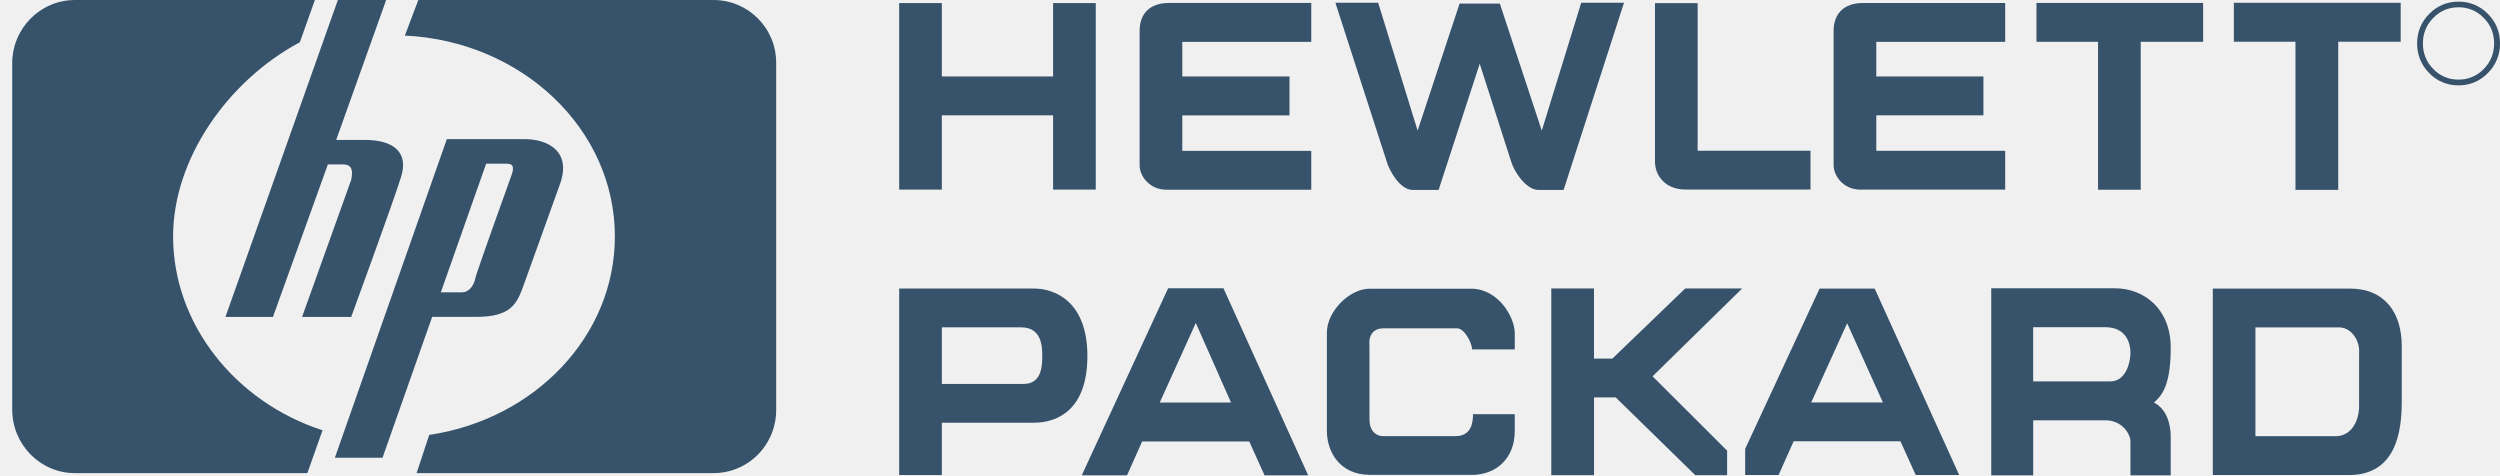
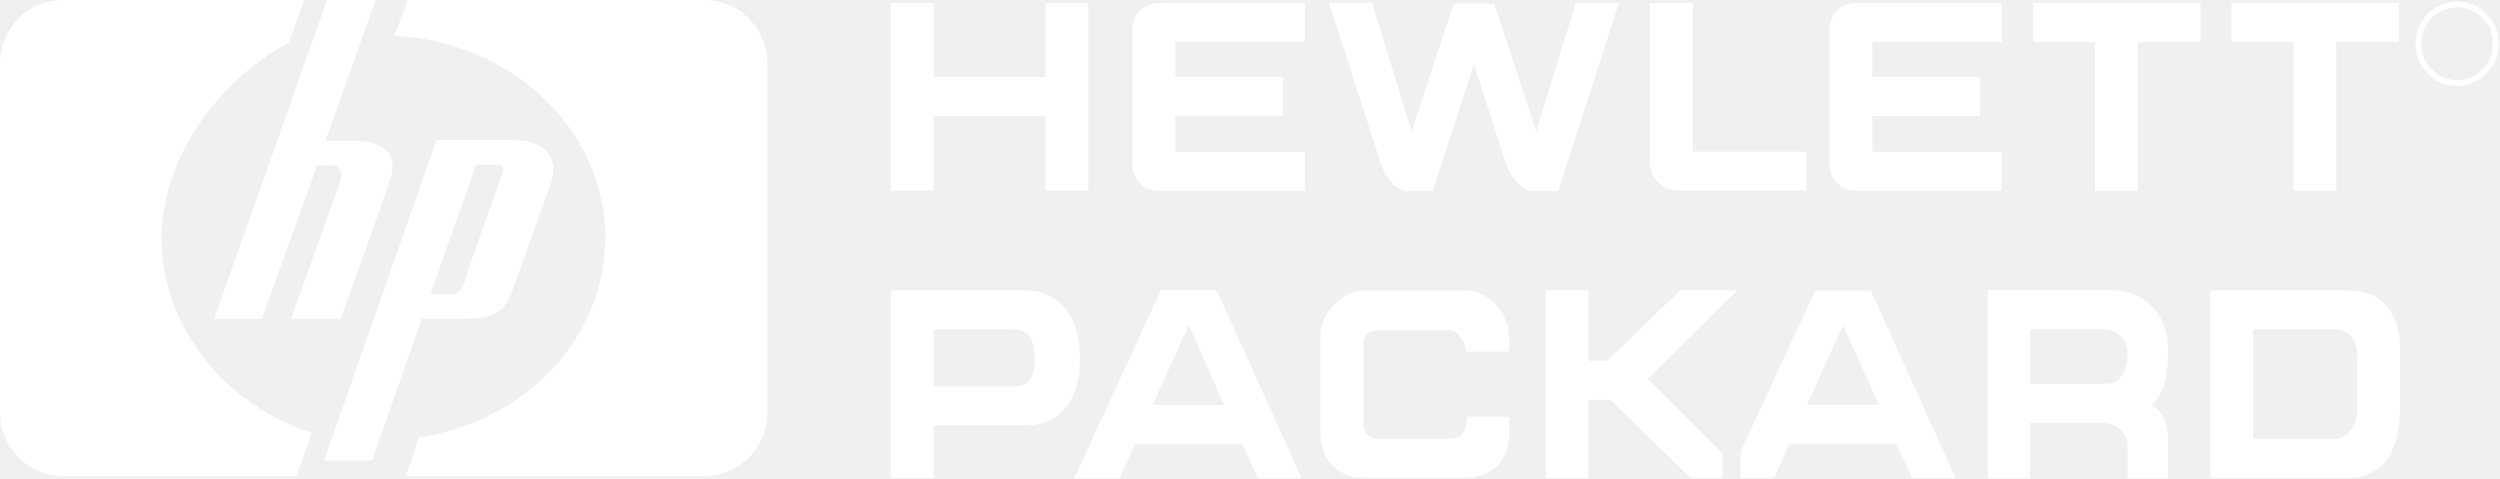
- <svg xmlns="http://www.w3.org/2000/svg" width="142" height="27">
-   <path d="M69.493 16.373L74.305 27h-2.478l-.868-1.923h-6.086L64.015 27h-2.572l4.907-10.627h3.143zm50.612 0c1.715 0 3.191 1.202 3.191 3.366 0 1.923-.38 2.644-.953 3.126.762.384.953 1.297.953 1.922v2.211h-2.286v-1.922c0-.433-.477-1.203-1.43-1.203h-4.095V27h-2.382V16.373zm-29.566.01v3.984h1.046l4.138-3.984h3.234l-5.09 4.991 4.233 4.224v1.392h-1.808l-4.517-4.416H90.54v4.416h-2.427V16.383h2.427zm-31.815.006c1.282 0 3.04.815 3.04 3.835 0 2.973-1.616 3.787-3.041 3.787h-5.226v2.973h-2.423V16.389zm74.75.002c1.995 0 2.945 1.39 2.945 3.259v3.237c-.012 1.508-.265 4.094-2.992 4.094h-7.74v-10.59zm-26.99.003l4.797 10.585h-2.47l-.865-1.916h-6.067l-.854 1.916h-1.899v-1.485l4.225-9.1h3.133zm-22.863.006c1.518.047 2.418 1.627 2.418 2.536v.908H83.62c-.049-.479-.475-1.195-.854-1.195h-4.175c-.947 0-.805.956-.805.956v4.21c0 .766.474.957.759.957h4.126c.9 0 .997-.765.997-1.244h2.37v.957c0 1.58-1.09 2.488-2.417 2.488h-5.787c-1.803 0-2.467-1.388-2.467-2.488v-5.598c0-1.195 1.28-2.487 2.419-2.487zM40.52 0c1.97 0 3.567 1.58 3.567 3.57v19.72a3.6 3.6 0 01-1.046 2.539 3.537 3.537 0 01-2.52 1.044H23.662l.718-2.17c5.98-.888 10.545-5.597 10.545-11.273 0-6.106-5.283-11.094-11.929-11.409L23.76 0h16.76zM17.886 0l-.855 2.4c-4.115 2.205-7.199 6.638-7.199 11.03 0 4.998 3.55 9.408 8.488 11.01l-.861 2.433H4.252c-1.965 0-3.558-1.625-3.558-3.61V3.598C.693 1.614 2.285.004 4.252.001h13.634zm11.91 7.902c1.328 0 2.705.698 1.993 2.605l-2.041 5.677c-.38 1.07-.712 1.815-2.706 1.815h-2.495L21.727 26H19.02l6.36-18.098zm103.062 10.694h-4.75v6.18h4.56c.854 0 1.329-.814 1.329-1.724v-3.02c.049-.669-.426-1.436-1.14-1.436zm-64.937-.252l-2.048 4.52h4.049l-2.001-4.52zm36.997.014l-2.042 4.502h4.074l-2.032-4.502zm-46.907.236h-4.514v3.212h4.656c1.046 0 1.046-1.102 1.046-1.581v-.07c-.003-.512-.054-1.56-1.188-1.56zm61.568-.009h-4.095v3.077h4.382c.905 0 1.143-1.106 1.143-1.634 0-.53-.238-1.443-1.43-1.443zM21.934 0l-2.838 7.947h1.609c1.655 0 2.507.696 2.081 2.086-.426 1.39-2.838 7.969-2.838 7.969h-2.79l2.79-7.784c.094-.464.094-.88-.472-.88h-.852l-3.121 8.664h-2.697V18L19.191 0h2.743zM28.8 9.298h-1.187l-2.574 7.305h1.197c.475 0 .712-.512.76-.791.003-.017.012-.051.028-.102l.063-.198c.146-.442.447-1.301.77-2.213l.177-.5c.505-1.419 1.003-2.803 1.003-2.803.142-.372.19-.698-.237-.698zM78.28.156l2.241 7.264L82.904.204h2.287l2.382 7.216 2.24-7.264h2.43l-3.43 10.632h-1.43c-.715-.001-1.405-1.083-1.549-1.612L84.048 3.62l-2.335 7.168h-1.477c-.715 0-1.335-1.106-1.478-1.635L75.85.156h2.43zm58.079.002V2.37h-3.548v8.413h-2.428V2.37h-3.5V.158h9.476zM74.48.167v2.21h-7.325v1.968h6.088v2.208h-6.088v2.016h7.325v2.207h-8.228c-.952 0-1.522-.768-1.522-1.392V1.751c0-.96.57-1.584 1.664-1.584h8.086zm50.658-.002v2.21h-3.545v8.401h-2.425V2.375h-3.497V.165h9.467zm-11.244.006v2.206h-7.32v1.967h6.084V6.55h-6.084v2.015h7.32v2.206h-8.223c-.952 0-1.522-.767-1.522-1.391V1.755c0-.96.57-1.584 1.664-1.584h8.08zM53.497.174v4.17h6.319V.175h2.423v10.595h-2.423v-4.22h-6.32v4.22h-2.422V.174h2.423zm42.929.004V8.56h6.41v2.204h-7.123c-1.092 0-1.71-.766-1.71-1.58V.177h2.423zm43.216-.084c.627-.01 1.23.24 1.669.692.458.462.689 1.021.689 1.677.01.634-.24 1.243-.69 1.686a2.26 2.26 0 01-1.668.699 2.244 2.244 0 01-1.665-.699 2.317 2.317 0 01-.683-1.686 2.3 2.3 0 01.69-1.677 2.255 2.255 0 011.658-.692zm.001.32c-.56 0-1.036.2-1.431.602-.394.399-.59.881-.59 1.446-.01.546.202 1.073.587 1.457a1.93 1.93 0 001.433.602c.54.009 1.06-.21 1.434-.602.394-.402.59-.887.59-1.457 0-.565-.196-1.047-.59-1.446a1.941 1.941 0 00-1.433-.602z" fill="#36536B" fill-rule="nonzero" />
+ <svg xmlns="http://www.w3.org/2000/svg" width="115" height="22" viewBox="0 0 115 22" fill="none">
+   <g id="Combined Shape 5">
+     <path id="Combined Shape" fill-rule="evenodd" clip-rule="evenodd" d="M32.395 0H18.761L18.142 1.647C23.548 1.903 27.845 5.967 27.845 10.943C27.845 15.568 24.132 19.405 19.268 20.129L18.684 21.896H32.395C33.163 21.899 33.901 21.593 34.446 21.046C34.99 20.498 35.296 19.754 35.296 18.977V2.909C35.296 1.288 33.997 0 32.395 0ZM7.433 10.944C7.433 15.015 10.321 18.609 14.338 19.915L13.637 21.896H2.894C1.296 21.896 0 20.572 0 18.956V2.931C-0.001 1.315 1.294 0.003 2.894 0.001H13.985L13.289 1.956C9.941 3.752 7.433 7.364 7.433 10.944ZM108.008 13.356H101.673V21.985H107.969C110.249 21.985 110.403 19.759 110.403 18.549V16.011C110.403 14.488 109.63 13.356 108.008 13.356ZM108.432 18.783V16.323C108.472 15.777 108.086 15.152 107.506 15.152H103.642V20.189H107.351C108.046 20.189 108.432 19.524 108.432 18.783ZM98.953 18.631C99.419 18.238 99.728 17.651 99.728 16.084C99.728 14.32 98.527 13.341 97.133 13.341H91.437V21.999H93.374V19.452H96.706C97.481 19.452 97.869 20.079 97.869 20.432V21.999H99.728V20.197C99.728 19.688 99.573 18.944 98.953 18.631ZM93.374 17.651H96.938C97.675 17.651 97.868 16.75 97.868 16.319C97.868 15.887 97.675 15.144 96.705 15.144H93.374V17.651ZM86.053 13.358H83.504L80.068 20.773V21.983H81.612L82.307 20.421H87.242L87.946 21.983H89.955L86.053 13.358ZM84.779 14.958L83.118 18.627H86.432L84.779 14.958ZM71.109 21.992V13.349H73.083V16.595H73.934L77.299 13.349H79.93L75.79 17.416L79.233 20.858V21.992H77.762L74.088 18.393H73.083V21.992H71.109ZM60.742 19.951V15.389C60.742 14.415 61.784 13.363 62.709 13.363H67.456C68.69 13.401 69.422 14.689 69.422 15.429V16.169H67.456C67.416 15.779 67.069 15.195 66.761 15.195H63.365C62.594 15.195 62.71 15.975 62.71 15.975V19.405C62.71 20.029 63.095 20.185 63.327 20.185H66.683C67.416 20.185 67.494 19.561 67.494 19.171H69.423V19.951C69.423 21.238 68.536 21.978 67.456 21.978H62.749C61.282 21.978 60.742 20.847 60.742 19.951ZM55.964 13.341H53.406L49.415 22H51.507L52.205 20.433H57.156L57.862 22H59.877L55.964 13.341ZM54.684 14.947L53.019 18.631H56.312L54.684 14.947ZM47.203 13.354H40.981V21.987H42.952V19.565H47.202C48.362 19.565 49.676 18.901 49.676 16.479C49.676 14.018 48.246 13.354 47.203 13.354ZM42.952 17.768H46.739C47.59 17.768 47.59 16.87 47.59 16.48C47.59 16.089 47.59 15.151 46.623 15.151H42.952V17.768ZM40.981 0.142V8.775H42.952V5.337H48.091V8.775H50.062V0.142H48.091V3.54H42.952V0.142H40.981ZM53.443 0.136H60.02V1.937H54.061V3.54H59.014V5.339H54.061V6.982H60.02V8.781H53.327C52.553 8.781 52.089 8.155 52.089 7.647V1.427C52.089 0.644 52.553 0.136 53.443 0.136ZM75.9 0.145V7.483C75.9 8.147 76.403 8.771 77.291 8.771H83.086V6.976H77.871V0.145H75.9ZM98.343 1.935V8.781H96.37V1.935H93.526V0.135H101.227V1.935H98.343ZM107.469 8.786V1.931H110.355V0.129H102.646V1.931H105.494V8.786H107.469ZM85.507 0.14H92.079H92.08V1.937H86.126V3.54H91.075V5.337H86.126V6.979H92.08V8.776H85.391C84.617 8.776 84.154 8.151 84.154 7.643V1.43C84.154 0.647 84.617 0.14 85.507 0.14ZM70.516 8.789C69.934 8.789 69.372 7.908 69.256 7.477L67.803 2.949L65.903 8.79H64.702C64.12 8.79 63.616 7.889 63.499 7.458L61.135 0.127H63.112L64.935 6.046L66.873 0.166H68.732L70.67 6.046L72.492 0.127H74.469L71.678 8.79H70.516V8.789ZM113.025 0.076C113.535 0.068 114.026 0.272 114.382 0.641C114.755 1.017 114.942 1.472 114.942 2.007C114.95 2.523 114.748 3.02 114.382 3.381C114.008 3.76 113.555 3.95 113.025 3.95C112.493 3.95 112.042 3.761 111.67 3.381C111.3 3.003 111.115 2.545 111.115 2.007C111.107 1.493 111.31 0.999 111.675 0.641C112.048 0.265 112.497 0.076 113.025 0.076ZM114.191 3.193C113.887 3.513 113.464 3.691 113.025 3.684C112.586 3.691 112.163 3.514 111.859 3.193C111.546 2.88 111.373 2.451 111.381 2.006C111.381 1.546 111.541 1.153 111.861 0.827C112.183 0.501 112.57 0.337 113.026 0.337C113.481 0.337 113.87 0.501 114.192 0.827C114.512 1.153 114.671 1.546 114.671 2.006C114.671 2.471 114.512 2.866 114.191 3.193ZM15.046 0L9.852 14.667V14.668H12.046L14.585 7.608H15.277C15.739 7.608 15.739 7.948 15.662 8.326L13.392 14.668H15.662C15.662 14.668 17.624 9.308 17.971 8.175C18.316 7.042 17.624 6.476 16.277 6.476H14.969L17.277 0H15.046ZM20.081 6.439H23.672C24.752 6.439 25.873 7.007 25.294 8.562L23.633 13.187C23.325 14.059 23.054 14.666 21.433 14.666H19.402L17.109 21.185H14.908L20.081 6.439ZM23.054 8.145C23.054 8.145 21.433 12.656 21.394 12.884C21.355 13.111 21.162 13.528 20.776 13.528H19.802L21.896 7.576H22.861C23.209 7.576 23.17 7.842 23.054 8.145Z" fill="white" />
+   </g>
</svg>
